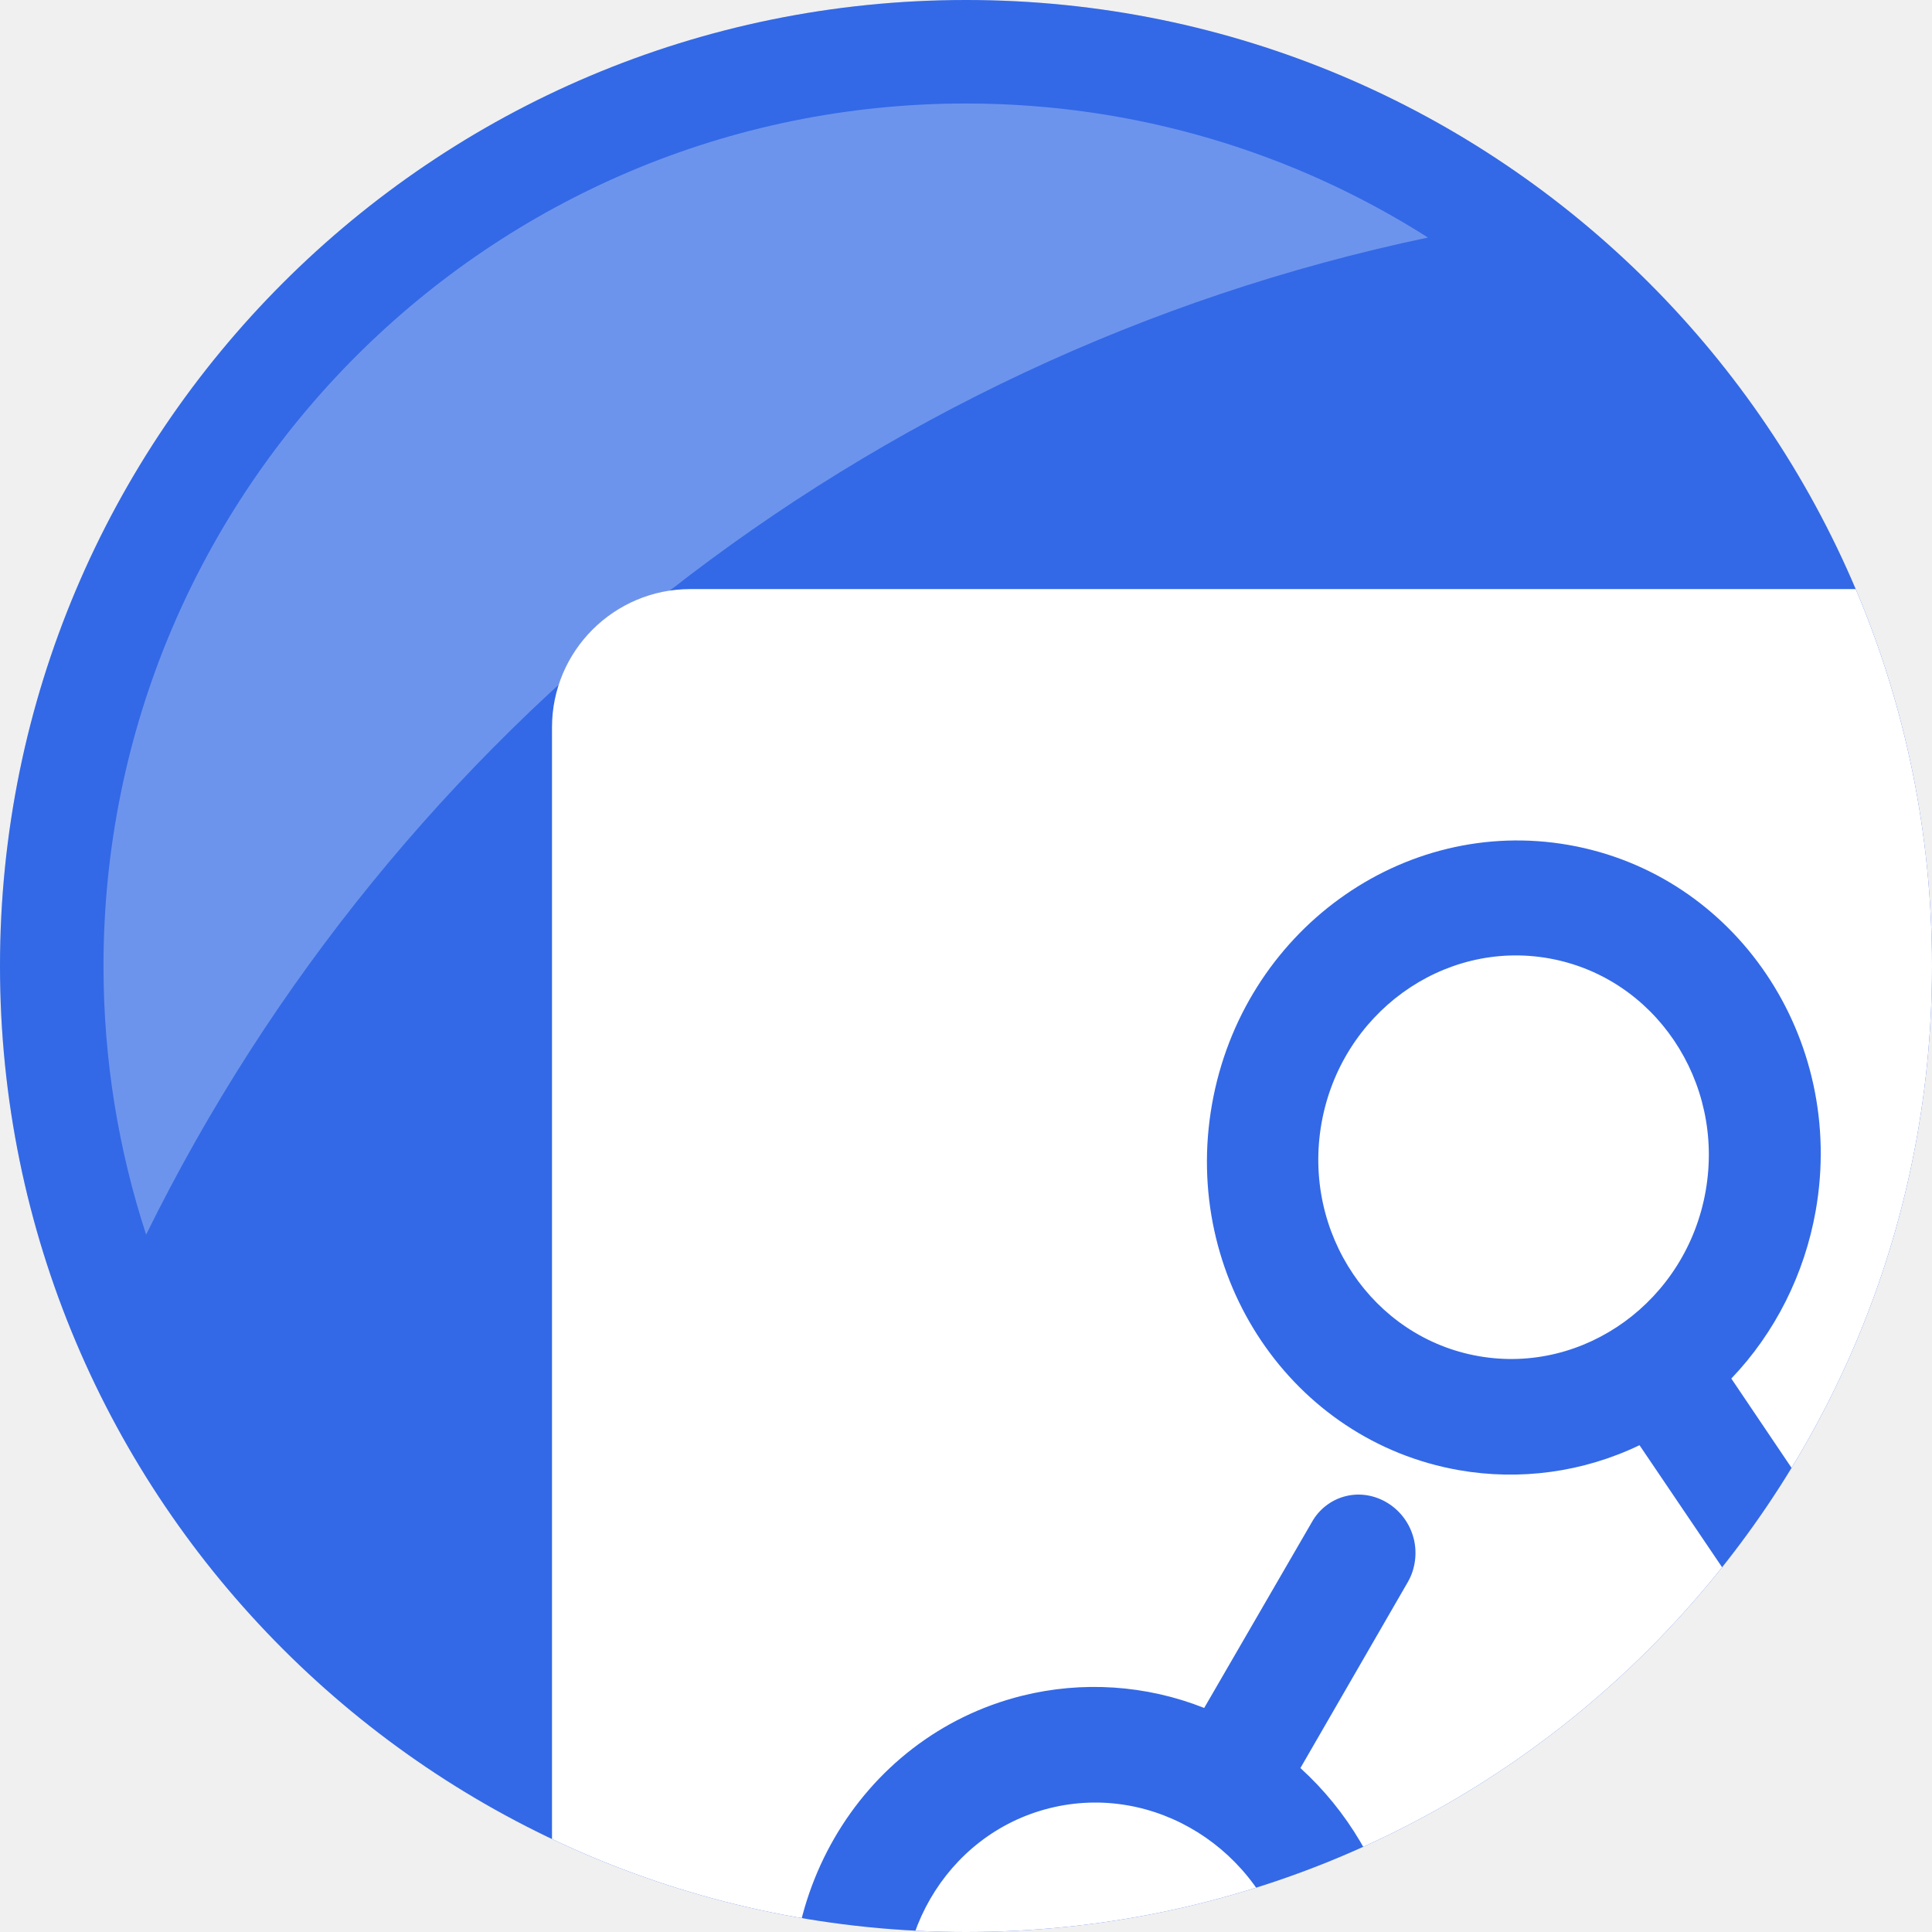
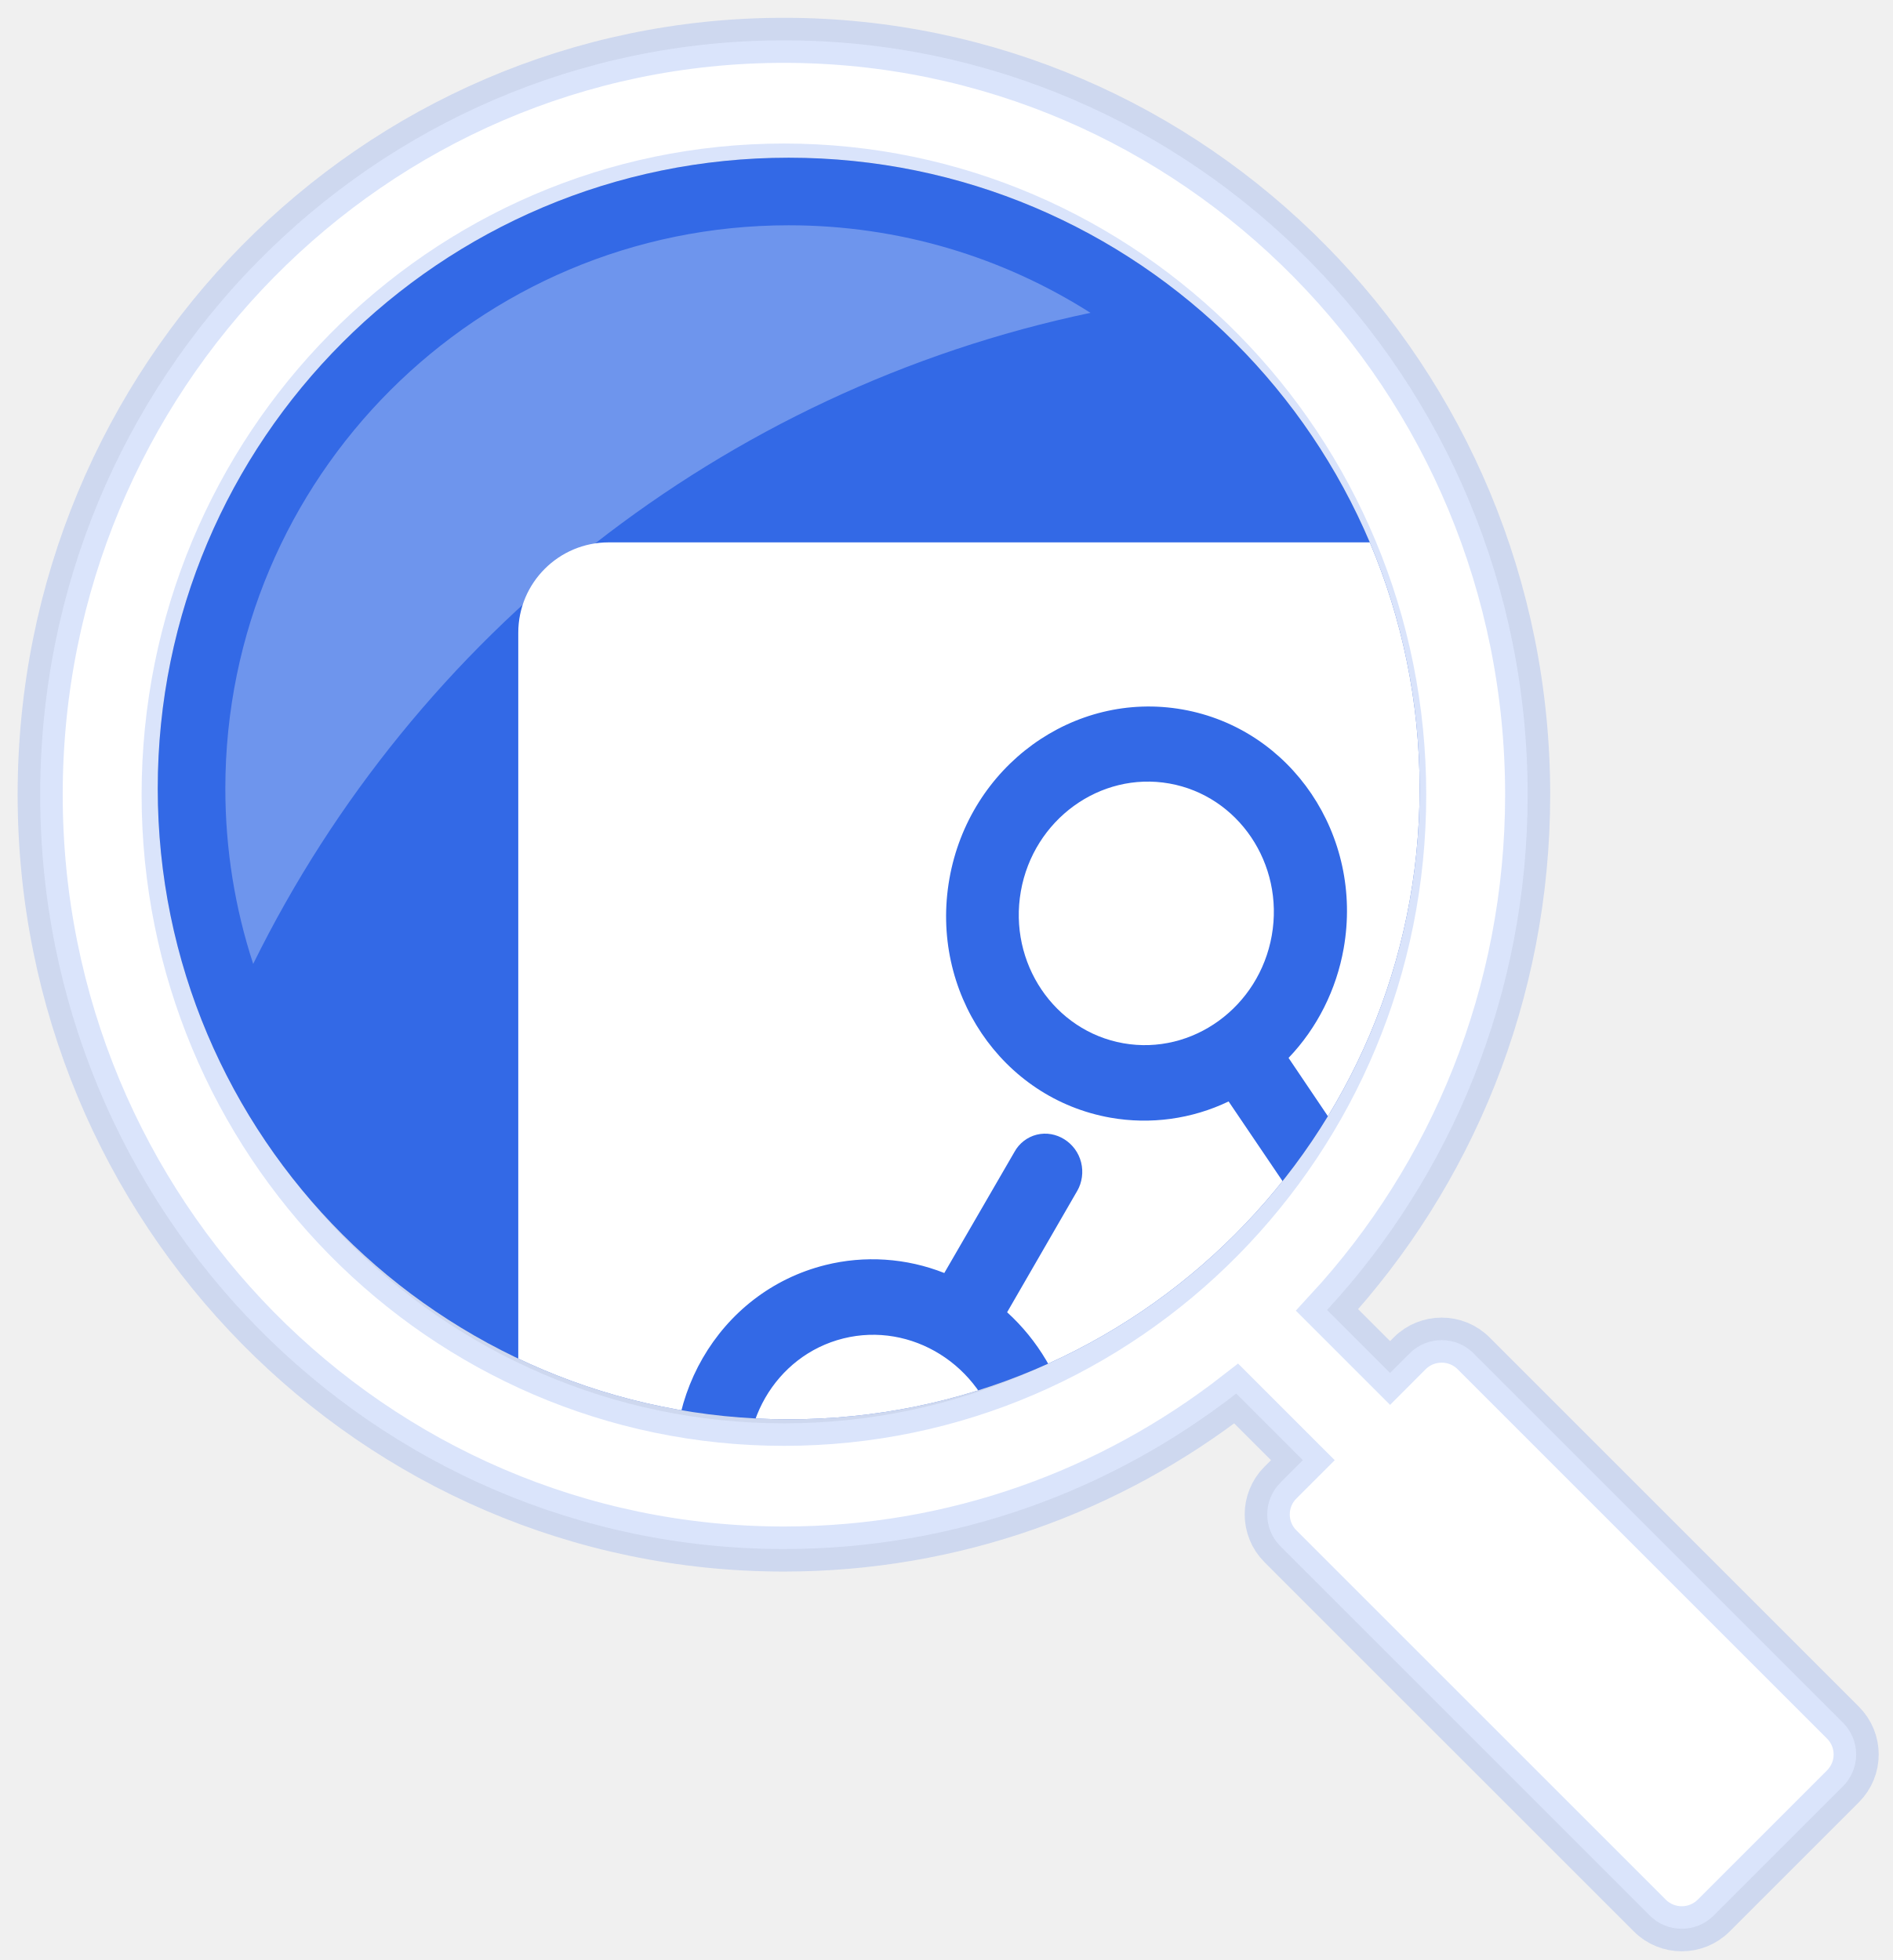
- <svg xmlns="http://www.w3.org/2000/svg" xmlns:xlink="http://www.w3.org/1999/xlink" width="56" height="56" viewBox="0 0 56 56">
+ <svg xmlns="http://www.w3.org/2000/svg" xmlns:xlink="http://www.w3.org/1999/xlink" width="84px" height="87px" viewBox="0 0 84 87" version="1.1">
  <defs>
    <circle id="path-1" cx="28" cy="28" r="28" />
  </defs>
-   <g id="Symbols" fill="none" fill-rule="evenodd">
-     <g id="community/card">
-       <g id="Group-2" transform="translate(-83, -55) translate(83, 55)">
-         <mask id="mask-2" fill="#fff">
-           <use xlink:href="#path-1" />
-         </mask>
-         <use id="Oval" fill="#D8D8D8" xlink:href="#path-1" />
-         <g id="community/card/gradient/plugin" mask="url(#mask-2)" fill="#3369E6">
-           <rect width="220" height="115" rx="4" transform="translate(-36.16667, -5.833333)" id="Mask" />
-         </g>
-         <g id="community/card/logo/instantsearch.js" mask="url(#mask-2)" fill="#FFF">
-           <g id="Group-2">
-             <path d="M16 21.083c0-2.214 1.8-4.008 4.008-4.008h48.984c2.213 0 4.008 1.8 4.008 4.008v48.984c0 2.214-1.8 4.008-4.008 4.008H20.008c-2.213 0-4.008-1.8-4.008-4.008V21.083zm37.923 25.28c.077-.438-.022-.893-.256-1.239l-3.484-5.166c1.272-1.328 2.124-3.036 2.446-4.863.883-5.006-2.317-9.75-7.152-10.602-4.834-.852-9.464 2.511-10.347 7.517-.883 5.006 2.317 9.75 7.152 10.602 1.765.311 3.602.065 5.24-.722l3.487 5.153c.231.359.61.612 1.032.686.87.153 1.722-.466 1.881-1.367zm-11.64 9.801c.314-.314.744-.494 1.162-.501l6.23-.109c.358-1.804 1.268-3.481 2.58-4.793 3.594-3.594 9.316-3.694 12.787-.223 3.471 3.471 3.371 9.193-.223 12.787-3.595 3.594-9.316 3.694-12.787.223-1.267-1.267-2.119-2.914-2.415-4.706l-6.221.099c-.427.017-.851-.149-1.154-.452-.625-.625-.606-1.678.041-2.325zm-1.305-11.566c.107.431.04.892-.169 1.254l-3.116 5.396c1.362 1.236 2.331 2.88 2.78 4.681 1.23 4.932-1.631 9.888-6.395 11.075-4.763 1.188-9.616-1.845-10.846-6.777-1.23-4.932 1.631-9.888 6.395-11.075 1.739-.433 3.589-.316 5.277.354l3.119-5.383c.206-.374.566-.653.982-.756.857-.214 1.751.345 1.972 1.232zm13.522 8.486c-2.282 2.282-2.346 5.933-.142 8.137 2.204 2.204 5.855 2.14 8.137-.142 2.282-2.282 2.346-5.933.142-8.137-2.204-2.204-5.855-2.14-8.137.142zM37.326 56.724c-.781-3.132-3.877-5.067-6.902-4.313-3.024.754-4.85 3.916-4.069 7.048.781 3.132 3.877 5.067 6.902 4.313 3.024-.754 4.85-3.916 4.069-7.048zm12.113-22.2c-.56 3.179-3.514 5.325-6.584 4.784-3.07-.541-5.112-3.568-4.551-6.747.56-3.179 3.515-5.325 6.584-4.784 3.07.541 5.112 3.568 4.551 6.747z" id="Combined-Shape" />
+   <g id="Symbols" stroke="none" stroke-width="1" fill="none" fill-rule="evenodd">
+     <g id="community/card" transform="translate(-76, -48)">
+       <g id="Group-3">
+         <g id="Group-4" transform="translate(77, 49)">
+           <path d="M53.86,60.857 C48.299,65.185 41.34,67.758 33.788,67.758 C15.56,67.758 0.783,52.767 0.783,34.274 C0.783,15.782 15.56,0.79 33.788,0.79 C52.017,0.79 66.794,15.782 66.794,34.274 C66.794,43.119 63.414,51.163 57.892,57.148 L60.688,59.944 L61.562,59.069 C62.344,58.288 63.617,58.294 64.391,59.068 L80.786,75.464 C81.567,76.245 81.57,77.507 80.785,78.292 L75.047,84.03 C74.266,84.811 72.993,84.805 72.219,84.031 L55.823,67.635 C55.043,66.855 55.04,65.592 55.825,64.807 L56.818,63.814 L53.86,60.857 Z M33.788,62.178 C48.979,62.178 61.293,49.685 61.293,34.274 C61.293,18.864 48.979,6.371 33.788,6.371 C18.598,6.371 6.284,18.864 6.284,34.274 C6.284,49.685 18.598,62.178 33.788,62.178 Z" id="sbx-icon-search-5" stroke-opacity="0.182" stroke="#3369E7" stroke-width="2" fill="#FFFFFF" />
+           <g id="Group-2" transform="translate(6, 6)">
+             <mask id="mask-2" fill="white">
+               <use xlink:href="#path-1" />
+             </mask>
+             <use id="Oval" fill="#D8D8D8" xlink:href="#path-1" />
+             <g id="community/card/gradient/plugin" mask="url(#mask-2)" fill="#3369E6">
+               <g transform="translate(-36.16667, -5.833333)" id="Mask">
+                 <rect x="0" y="0" width="220" height="115" rx="4" />
+               </g>
+             </g>
+             <g id="community/card/logo/instantsearch.js" mask="url(#mask-2)" fill="#FFFFFF">
+               <g id="Group-2" transform="translate(16, 17)">
+                 <path d="M0,4.083 C0,1.869 1.8,0.075 4.008,0.075 L52.992,0.075 C55.205,0.075 57,1.875 57,4.083 L57,53.066 C57,55.28 55.2,57.075 52.992,57.075 L4.008,57.075 C1.795,57.075 0,55.274 0,53.066 L0,4.083 Z M37.923,29.363 C38.001,28.925 37.901,28.47 37.668,28.124 L34.183,22.958 C35.456,21.63 36.308,19.922 36.63,18.095 C37.513,13.089 34.313,8.345 29.478,7.492 C24.644,6.64 20.014,10.003 19.132,15.01 C18.249,20.016 21.449,24.759 26.283,25.612 C28.048,25.923 29.885,25.677 31.523,24.891 L35.01,30.043 C35.241,30.403 35.62,30.655 36.042,30.73 C36.912,30.883 37.765,30.264 37.923,29.363 Z M26.283,39.164 C26.597,38.85 27.027,38.67 27.445,38.662 L33.675,38.554 C34.033,36.75 34.943,35.073 36.255,33.76 C39.85,30.166 45.571,30.066 49.042,33.537 C52.513,37.009 52.414,42.73 48.819,46.324 C45.225,49.919 39.503,50.019 36.032,46.547 C34.765,45.28 33.913,43.634 33.618,41.841 L27.397,41.941 C26.97,41.957 26.546,41.792 26.243,41.489 C25.618,40.864 25.636,39.811 26.283,39.164 Z M24.978,27.598 C25.086,28.029 25.018,28.49 24.81,28.852 L21.694,34.248 C23.056,35.485 24.025,37.128 24.474,38.929 C25.703,43.861 22.842,48.817 18.079,50.004 C13.316,51.192 8.463,48.16 7.233,43.227 C6.004,38.295 8.865,33.34 13.628,32.152 C15.367,31.718 17.217,31.836 18.906,32.506 L22.024,27.123 C22.23,26.748 22.59,26.47 23.006,26.366 C23.863,26.152 24.757,26.711 24.978,27.598 Z M38.5,36.084 C36.218,38.366 36.154,42.017 38.358,44.221 C40.562,46.425 44.213,46.362 46.495,44.079 C48.778,41.797 48.841,38.146 46.637,35.942 C44.433,33.738 40.783,33.802 38.5,36.084 Z M21.326,39.724 C20.545,36.592 17.448,34.657 14.424,35.411 C11.399,36.165 9.574,39.328 10.354,42.459 C11.135,45.591 14.232,47.526 17.256,46.772 C20.281,46.018 22.106,42.856 21.326,39.724 Z M33.439,17.524 C32.878,20.703 29.924,22.849 26.854,22.308 C23.785,21.767 21.743,18.739 22.303,15.561 C22.864,12.382 25.818,10.236 28.888,10.777 C31.957,11.319 33.999,14.346 33.439,17.524 Z" id="Combined-Shape" />
+               </g>
+             </g>
+             <path d="M41.392,6.886 C37.521,4.425 32.927,3 28,3 C14.193,3 3,14.193 3,28 C3,30.718 3.434,33.335 4.236,35.785 C11.423,21.185 25.04,10.321 41.392,6.886 Z" id="Combined-Shape" fill="#FFFFFF" opacity="0.29" mask="url(#mask-2)" />
          </g>
        </g>
-         <path d="M41.392 6.886C37.52 4.425 32.927 3 28 3 14.193 3 3 14.193 3 28c0 2.718.434 5.335 1.236 7.785 7.187-14.6 20.804-25.465 37.156-28.9z" id="Combined-Shape" fill="#FFF" opacity=".289" mask="url(#mask-2)" />
      </g>
    </g>
  </g>
</svg>
